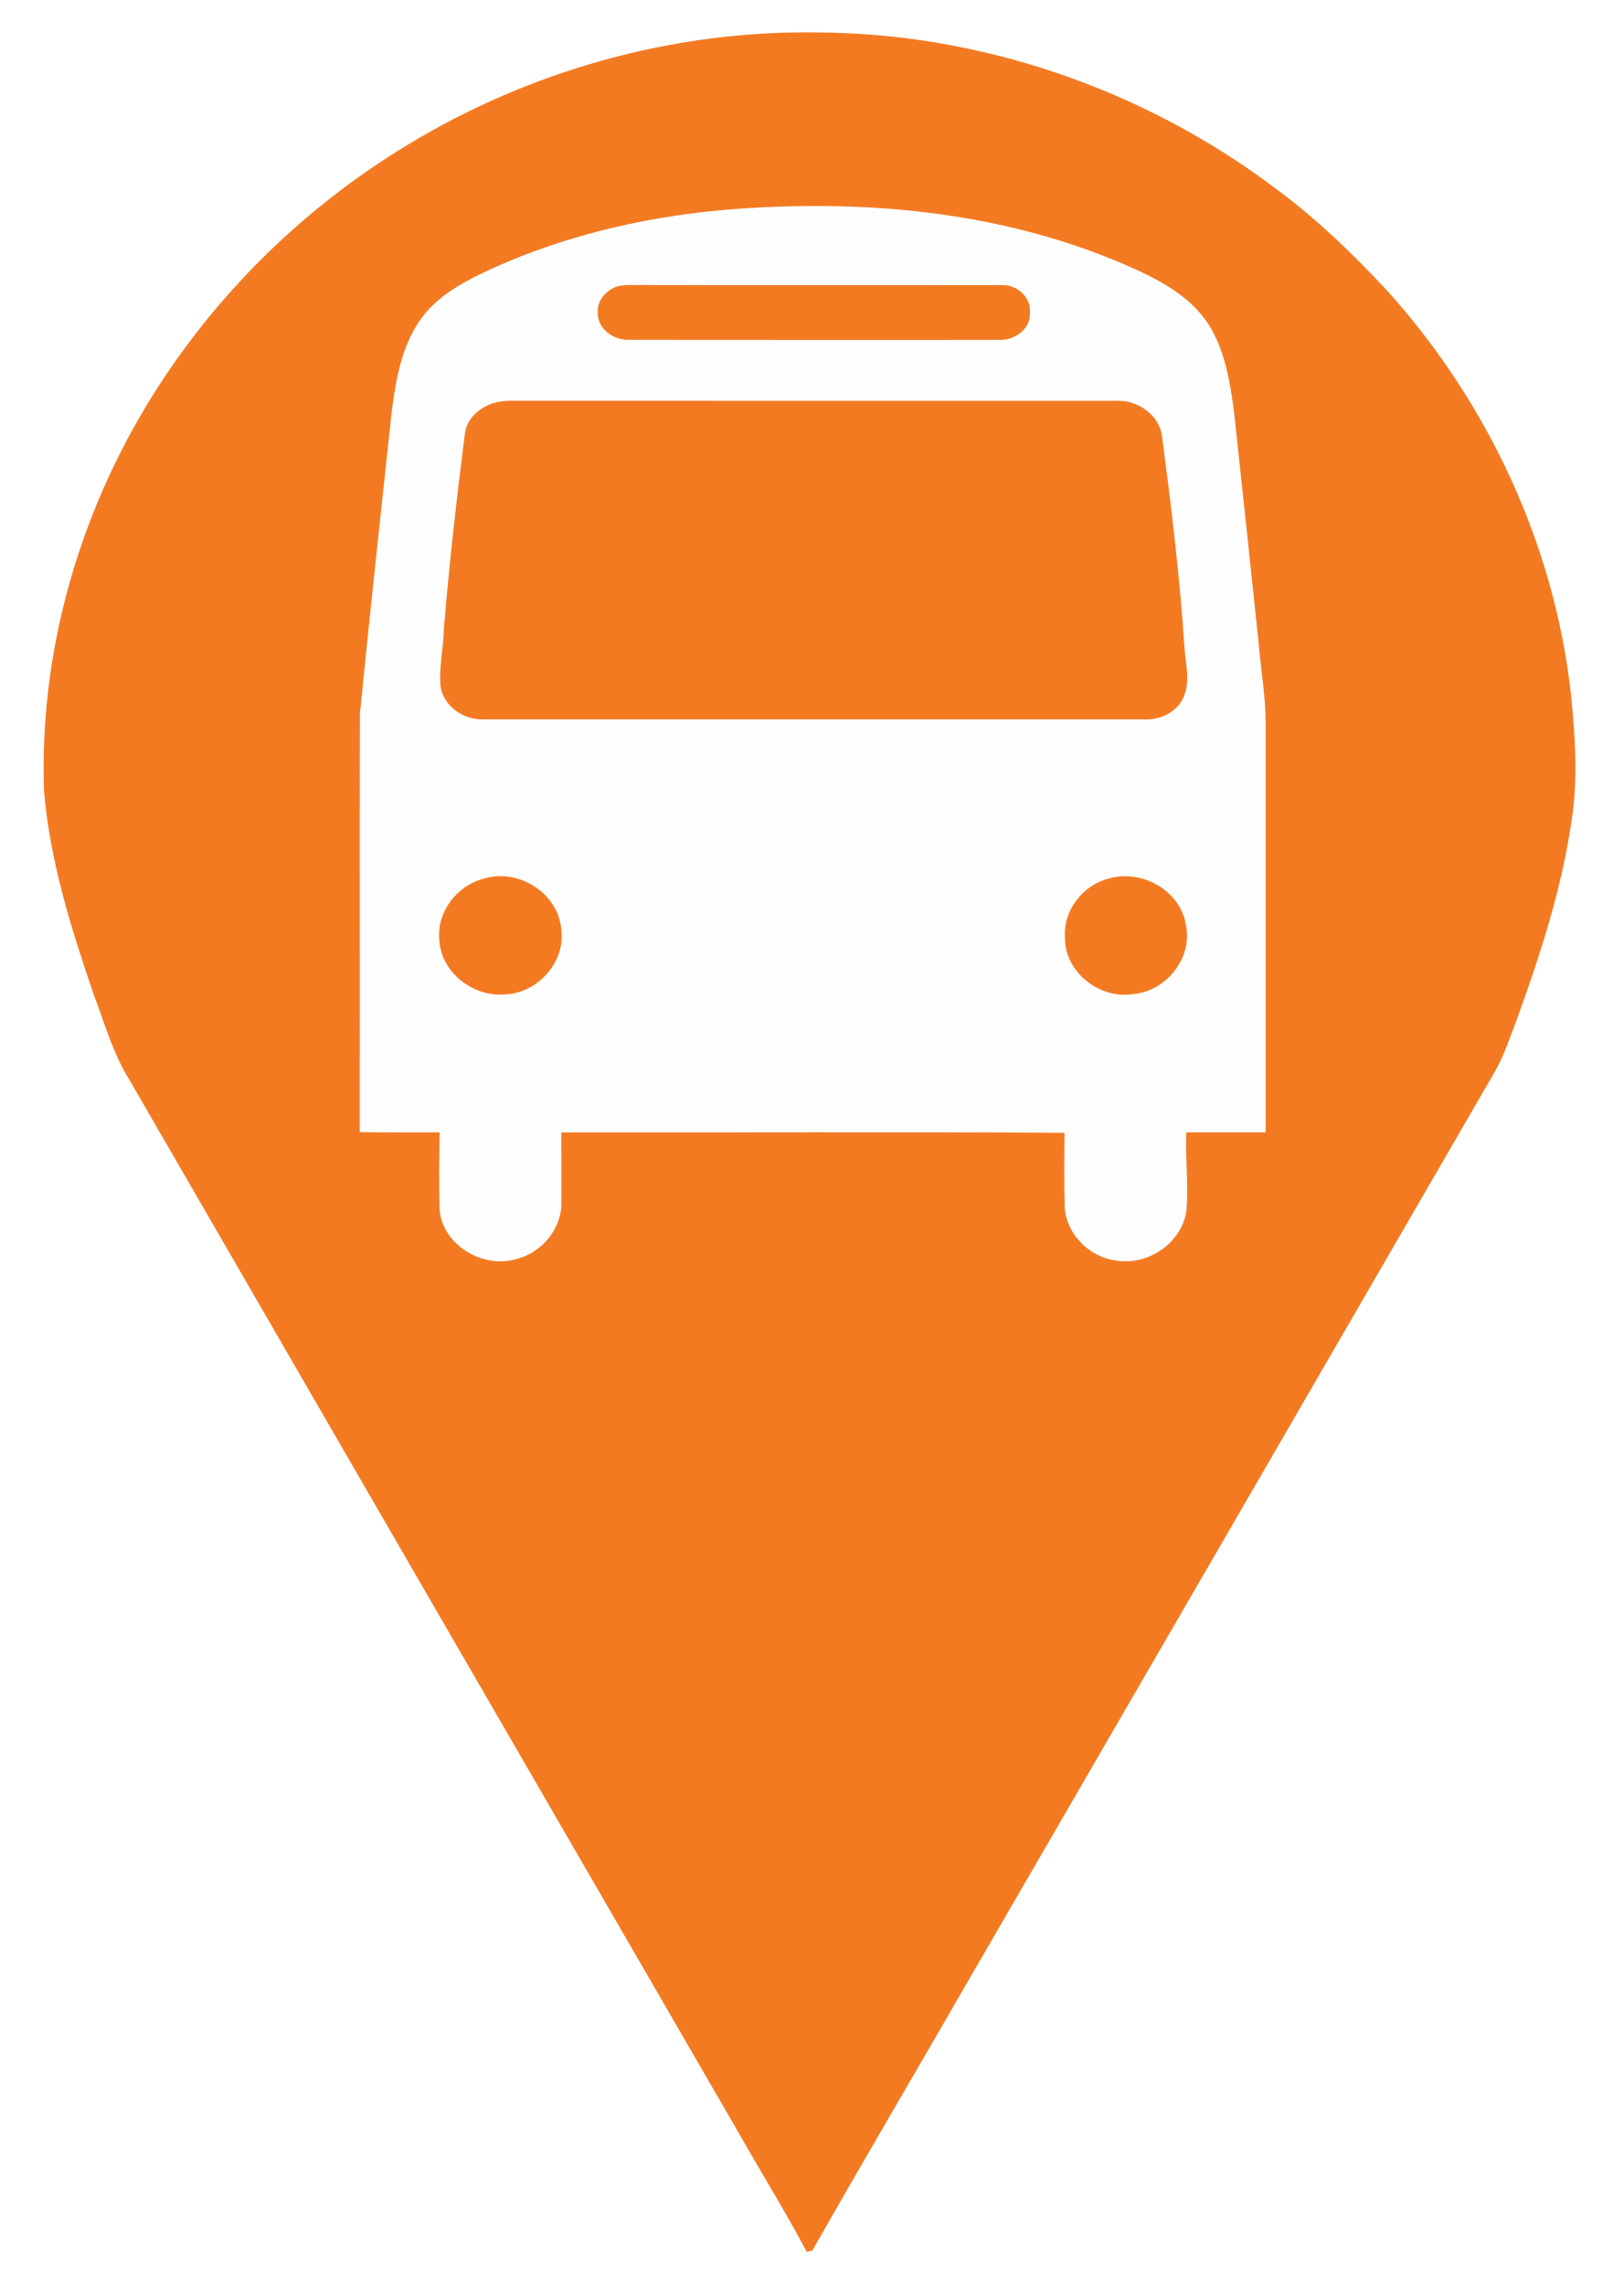
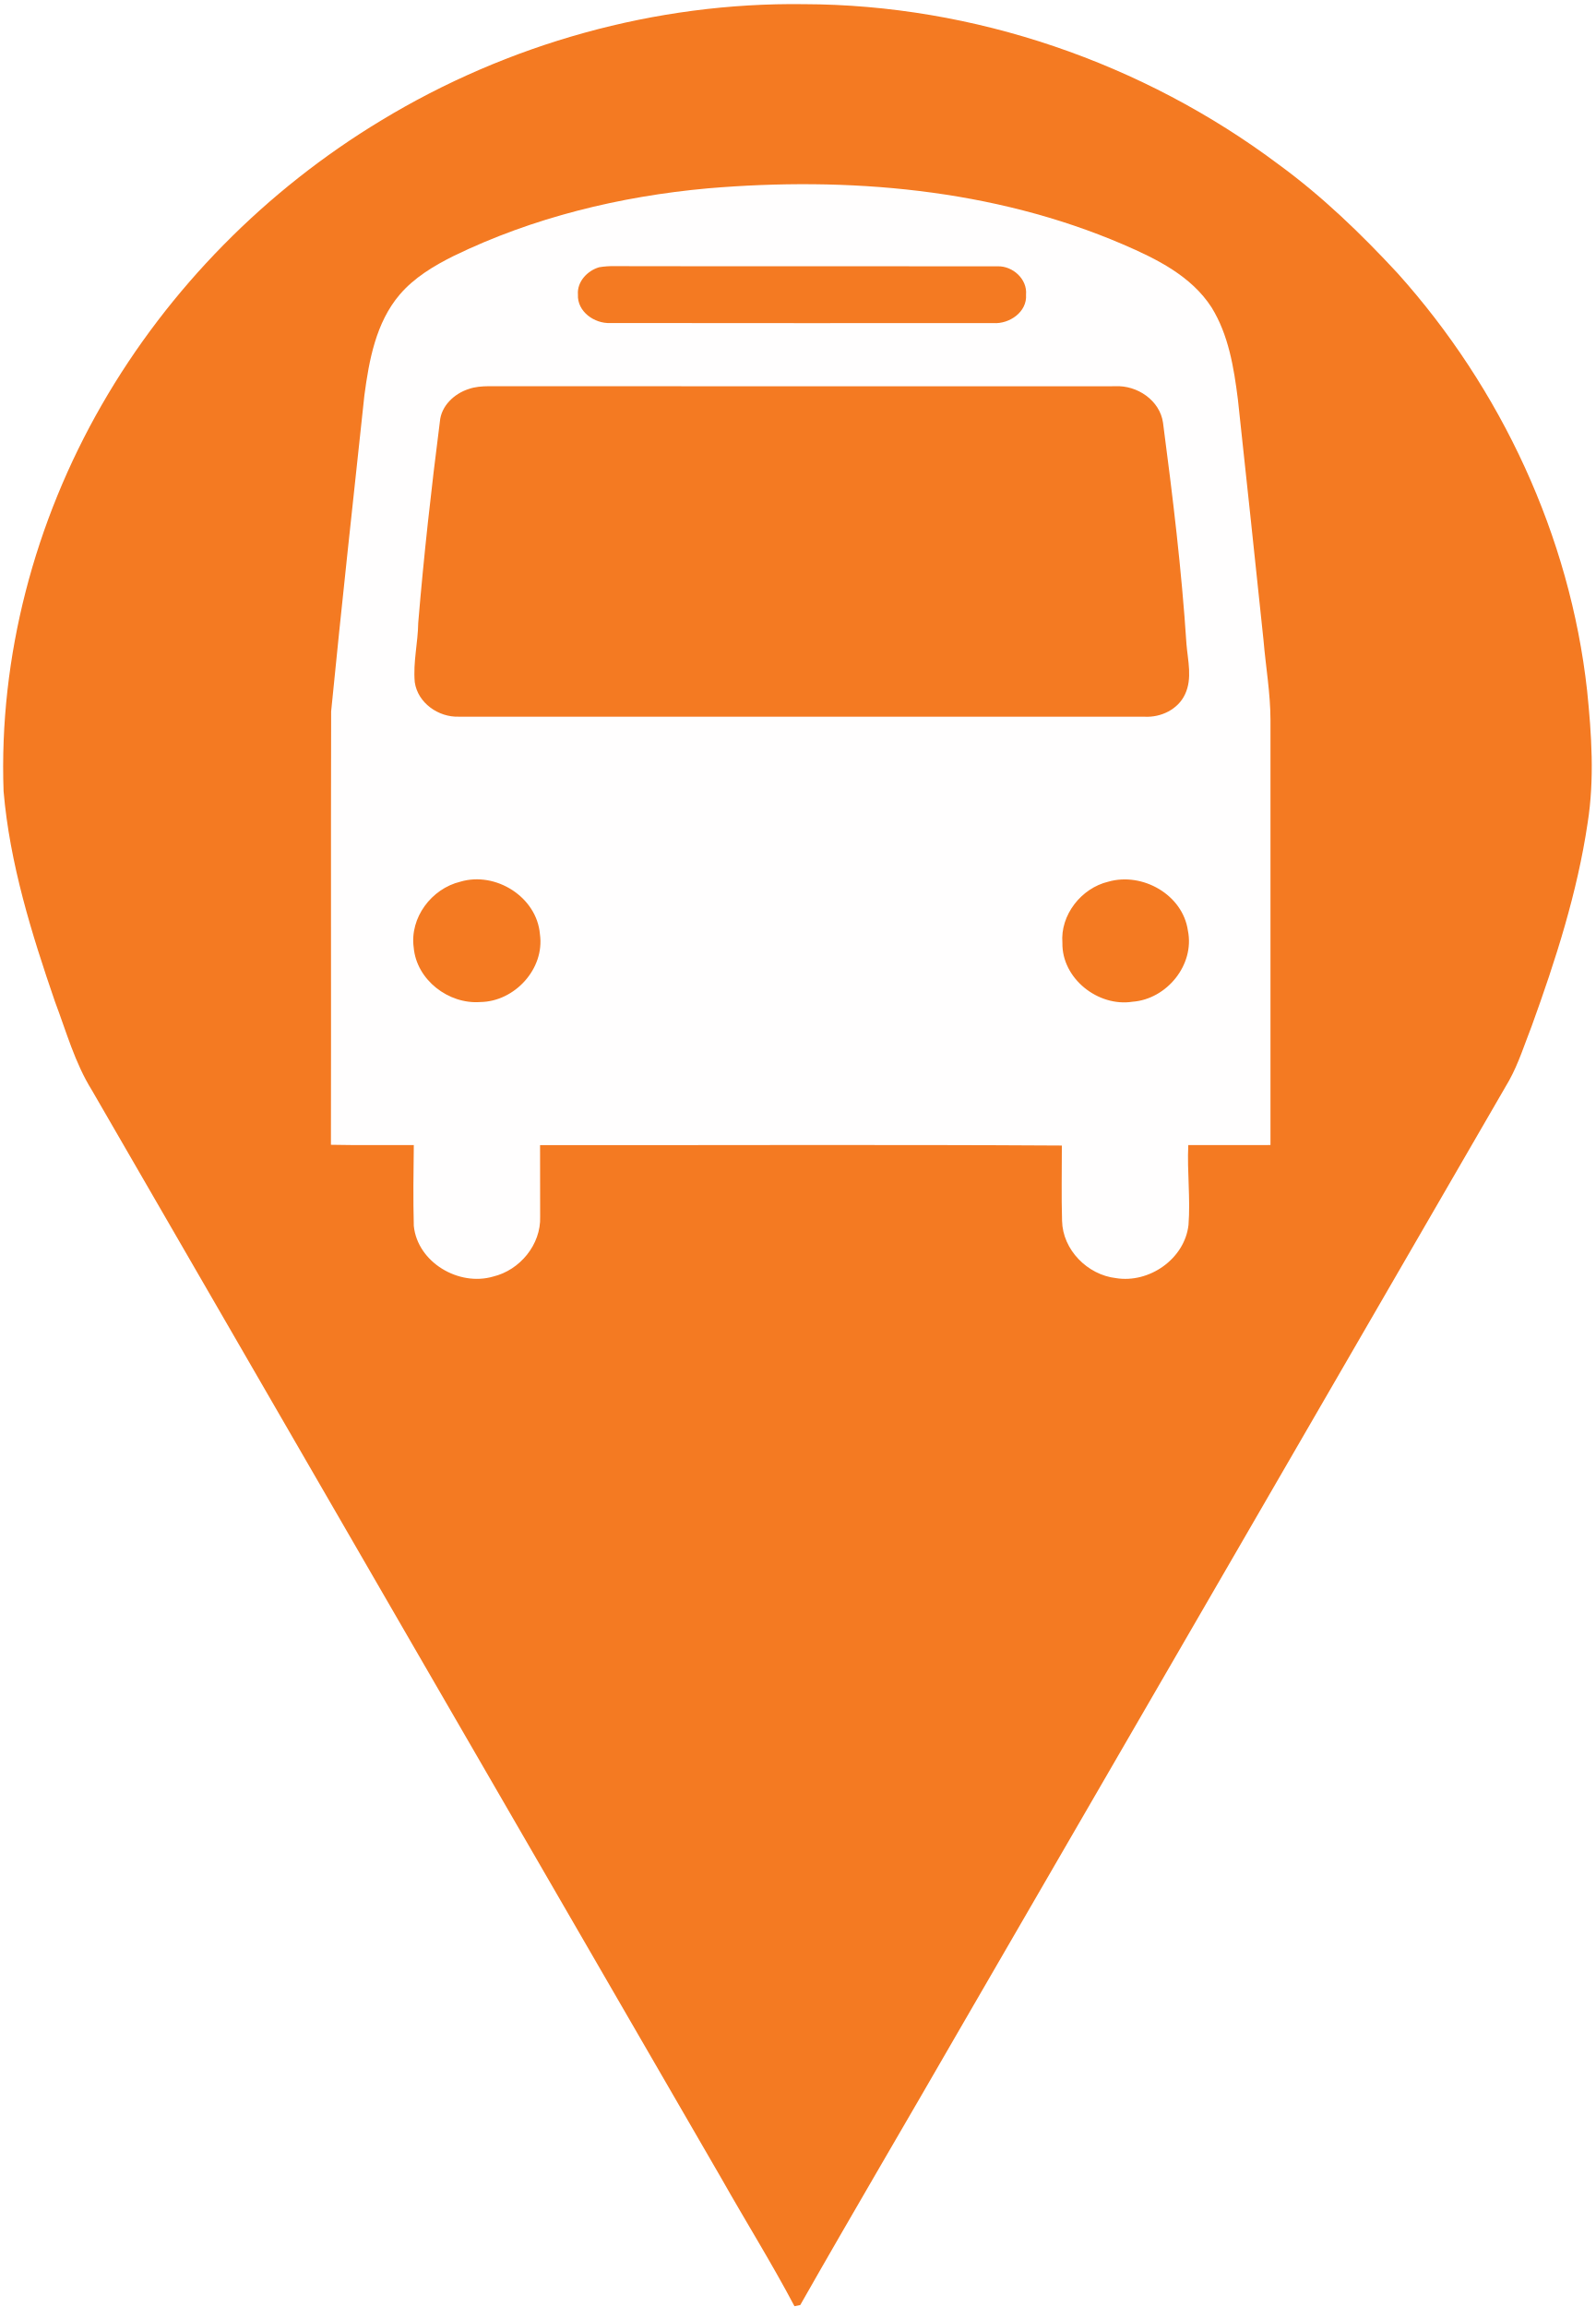
- <svg xmlns="http://www.w3.org/2000/svg" width="400pt" height="563pt" viewBox="0 0 400 563">
-   <path fill="#f47a22" d="M100.57 35.61C130.63 17.38 165.8 7.52 200.99 7.99c40.43.1 80.57 13.89 112.88 38.12 10.32 7.54 19.54 16.44 28.21 25.8 24.61 27.41 40.95 62.39 45.02 99.1 1.07 10.44 1.78 21.04.13 31.46-2.45 16.56-7.61 32.58-13.3 48.28-1.7 4.33-3.09 8.82-5.35 12.9-43.54 75.15-87.03 150.32-130.6 225.44-12.57 21.84-25.39 43.55-37.84 65.45-.34.07-1.03.2-1.37.27-5.42-10.27-11.59-20.14-17.3-30.25C131.55 438.4 81.71 352.2 31.85 266c-4.06-6.51-6.1-13.98-8.8-21.1-5.57-16.21-10.73-32.79-12.2-49.94-1.15-32 7.4-64.11 23.34-91.81 15.91-27.67 39.06-51.06 66.38-67.54z" />
-   <path fill="#fffefe" d="M117.75 67.82c18.88-9.18 39.58-14.19 60.43-16.08 33.28-2.82 67.78.04 98.71 13.34 7.91 3.41 16.17 7.47 20.99 14.95 4.05 6.55 5.3 14.35 6.25 21.86 2.08 19.07 4.07 38.15 6.09 57.23.53 6.28 1.64 12.53 1.65 18.85-.01 33.67 0 67.35 0 101.02-6.51.02-13.02.01-19.53.01-.3 6.33.54 12.67.05 18.99-.92 8.07-9.36 13.91-17.25 12.61-6.75-.78-12.64-6.71-12.79-13.6-.18-5.96-.04-11.93-.05-17.89-41.32-.25-82.65-.05-123.98-.1 0 5.67.01 11.34.02 17.01.22 6.6-4.81 12.69-11.16 14.21-8.16 2.4-17.98-3.36-18.86-12.04-.17-6.4-.08-12.8 0-19.19-6.56-.03-13.13.07-19.69-.07.07-34.32-.04-68.64.05-102.95 2.47-25.04 5.22-50.05 7.9-75.07 1.11-8.37 2.74-17.28 8.38-23.92 3.45-4.04 8.08-6.82 12.79-9.17z" />
-   <path fill="#f47a22" d="M152.37 70.48c1.21-.2 2.44-.29 3.67-.26 30.34.07 60.67-.01 91.01.04 3.58-.1 7.08 3.03 6.74 6.74.3 4.1-3.95 6.99-7.73 6.75-30.34 0-60.69.03-91.04-.02-3.77.18-7.91-2.71-7.7-6.77-.24-3.04 2.26-5.68 5.05-6.48zM121.35 99.41c1.52-.54 3.13-.65 4.73-.67 49.64.03 99.27.01 148.91.01 5.19-.28 10.61 3.35 11.35 8.68 2.3 17.48 4.43 35 5.57 52.59.33 3.94 1.43 8.14-.34 11.9-1.67 3.6-5.73 5.53-9.59 5.33-54.32 0-108.65 0-162.97-.01-4.83.17-9.76-3.27-10.46-8.2-.43-4.71.76-9.36.82-14.06 1.33-15.99 3.11-31.94 5.15-47.86.31-3.72 3.42-6.62 6.83-7.71zM119.37 216.44c8.38-2.51 18.19 3.61 18.92 12.48 1.17 8.21-6 15.99-14.15 16.1-7.56.57-15.16-5.25-15.84-12.93-.98-7.1 4.23-14 11.07-15.65zM273.35 216.43c8.08-2.31 17.68 3.07 18.9 11.63 1.66 8.13-5.03 16.29-13.16 16.89-8.18 1.27-16.79-5.51-16.66-13.95-.54-6.67 4.49-13.04 10.92-14.57z" />
+ <svg xmlns="http://www.w3.org/2000/svg" width="379px" height="548px" viewBox="0 0 379 548" version="1.1">
+   <defs />
+   <g id="Page-1" stroke="none" stroke-width="1" fill="none" fill-rule="evenodd">
+     <g id="bus_pointer" fill-rule="nonzero">
+       <path d="M90.57,28.61 C120.63,10.38 155.8,0.52 190.99,0.99 C231.42,1.09 271.56,14.88 303.87,39.11 C314.19,46.65 323.41,55.55 332.08,64.91 C356.69,92.32 373.03,127.3 377.1,164.01 C378.17,174.45 378.88,185.05 377.23,195.47 C374.78,212.03 369.62,228.05 363.93,243.75 C362.23,248.08 360.84,252.57 358.58,256.65 C315.04,331.8 271.55,406.97 227.98,482.09 C215.41,503.93 202.59,525.64 190.14,547.54 C189.8,547.61 189.11,547.74 188.77,547.81 C183.35,537.54 177.18,527.67 171.47,517.56 C121.55,431.4 71.71,345.2 21.85,259 C17.79,252.49 15.75,245.02 13.05,237.9 C7.48,221.69 2.32,205.11 0.85,187.96 C-0.3,155.96 8.25,123.85 24.19,96.15 C40.1,68.48 63.25,45.09 90.57,28.61 Z" id="Shape" fill="#F47A22" />
+       <path d="M107.75,60.82 C126.63,51.64 147.33,46.63 168.18,44.74 C201.46,41.92 235.96,44.78 266.89,58.08 C274.8,61.49 283.06,65.55 287.88,73.03 C291.93,79.58 293.18,87.38 294.13,94.89 C296.21,113.96 298.2,133.04 300.22,152.12 C300.75,158.4 301.86,164.65 301.87,170.97 C301.86,204.64 301.87,238.32 301.87,271.99 C295.36,272.01 288.85,272 282.34,272 C282.04,278.33 282.88,284.67 282.39,290.99 C281.47,299.06 273.03,304.9 265.14,303.6 C258.39,302.82 252.5,296.89 252.35,290 C252.17,284.04 252.31,278.07 252.3,272.11 C210.98,271.86 169.65,272.06 128.32,272.01 C128.32,277.68 128.33,283.35 128.34,289.02 C128.56,295.62 123.53,301.71 117.18,303.23 C109.02,305.63 99.2,299.87 98.32,291.19 C98.15,284.79 98.24,278.39 98.32,272 C91.76,271.97 85.19,272.07 78.63,271.93 C78.7,237.61 78.59,203.29 78.68,168.98 C81.15,143.94 83.9,118.93 86.58,93.91 C87.69,85.54 89.32,76.63 94.96,69.99 C98.41,65.95 103.04,63.17 107.75,60.82 L107.75,60.82 Z" id="Shape" fill="#FFFEFE" />
+       <path d="M142.37,63.48 C143.58,63.28 144.81,63.19 146.04,63.22 C176.38,63.29 206.71,63.21 237.05,63.26 C240.63,63.16 244.13,66.29 243.79,70 C244.09,74.1 239.84,76.99 236.06,76.75 C205.72,76.75 175.37,76.78 145.02,76.73 C141.25,76.91 137.11,74.02 137.32,69.96 C137.08,66.92 139.58,64.28 142.37,63.48 L142.37,63.48 Z M111.35,92.41 C112.87,91.87 114.48,91.76 116.08,91.74 C165.72,91.77 215.35,91.75 264.99,91.75 C270.18,91.47 275.6,95.1 276.34,100.43 C278.64,117.91 280.77,135.43 281.91,153.02 C282.24,156.96 283.34,161.16 281.57,164.92 C279.9,168.52 275.84,170.45 271.98,170.25 C217.66,170.25 163.33,170.25 109.01,170.24 C104.18,170.41 99.25,166.97 98.55,162.04 C98.12,157.33 99.31,152.68 99.37,147.98 C100.7,131.99 102.48,116.04 104.52,100.12 C104.83,96.4 107.94,93.5 111.35,92.41 L111.35,92.41 Z M109.37,209.44 C117.75,206.93 127.56,213.05 128.29,221.92 C129.46,230.13 122.29,237.91 114.14,238.02 C106.58,238.59 98.98,232.77 98.3,225.09 C97.32,217.99 102.53,211.09 109.37,209.44 L109.37,209.44 Z M263.35,209.43 C271.43,207.12 281.03,212.5 282.25,221.06 C283.91,229.19 277.22,237.35 269.09,237.95 C260.91,239.22 252.3,232.44 252.43,224 C251.89,217.33 256.92,210.96 263.35,209.43 L263.35,209.43 Z" id="Shape" fill="#F47A22" />
+     </g>
+   </g>
</svg>
